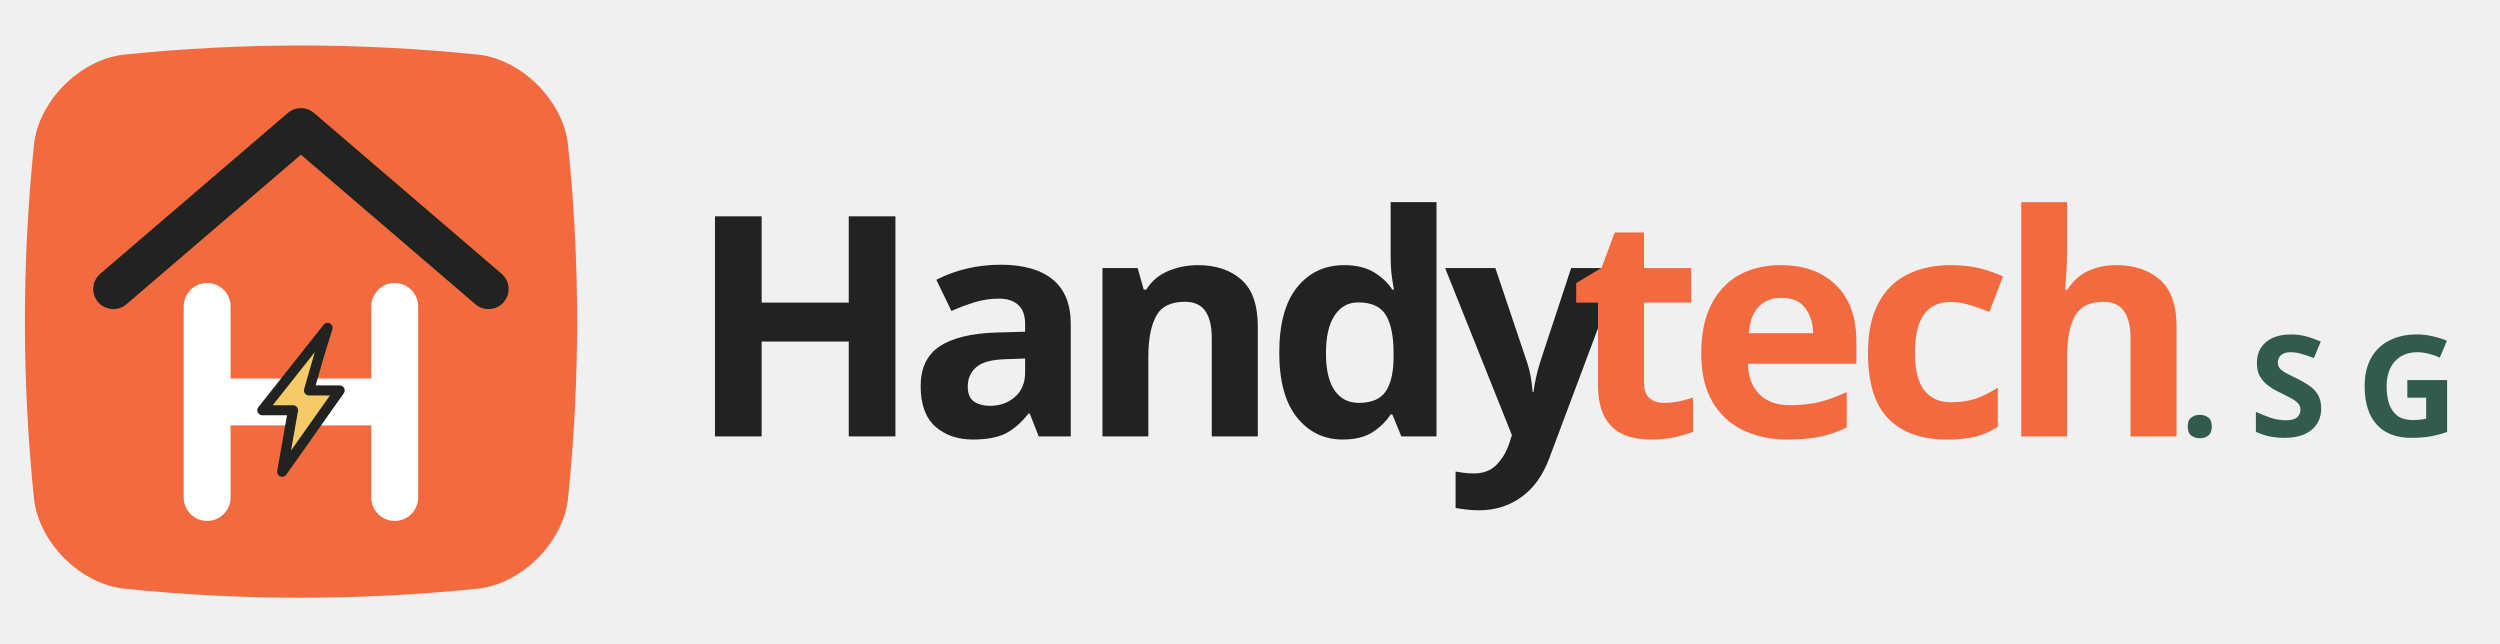
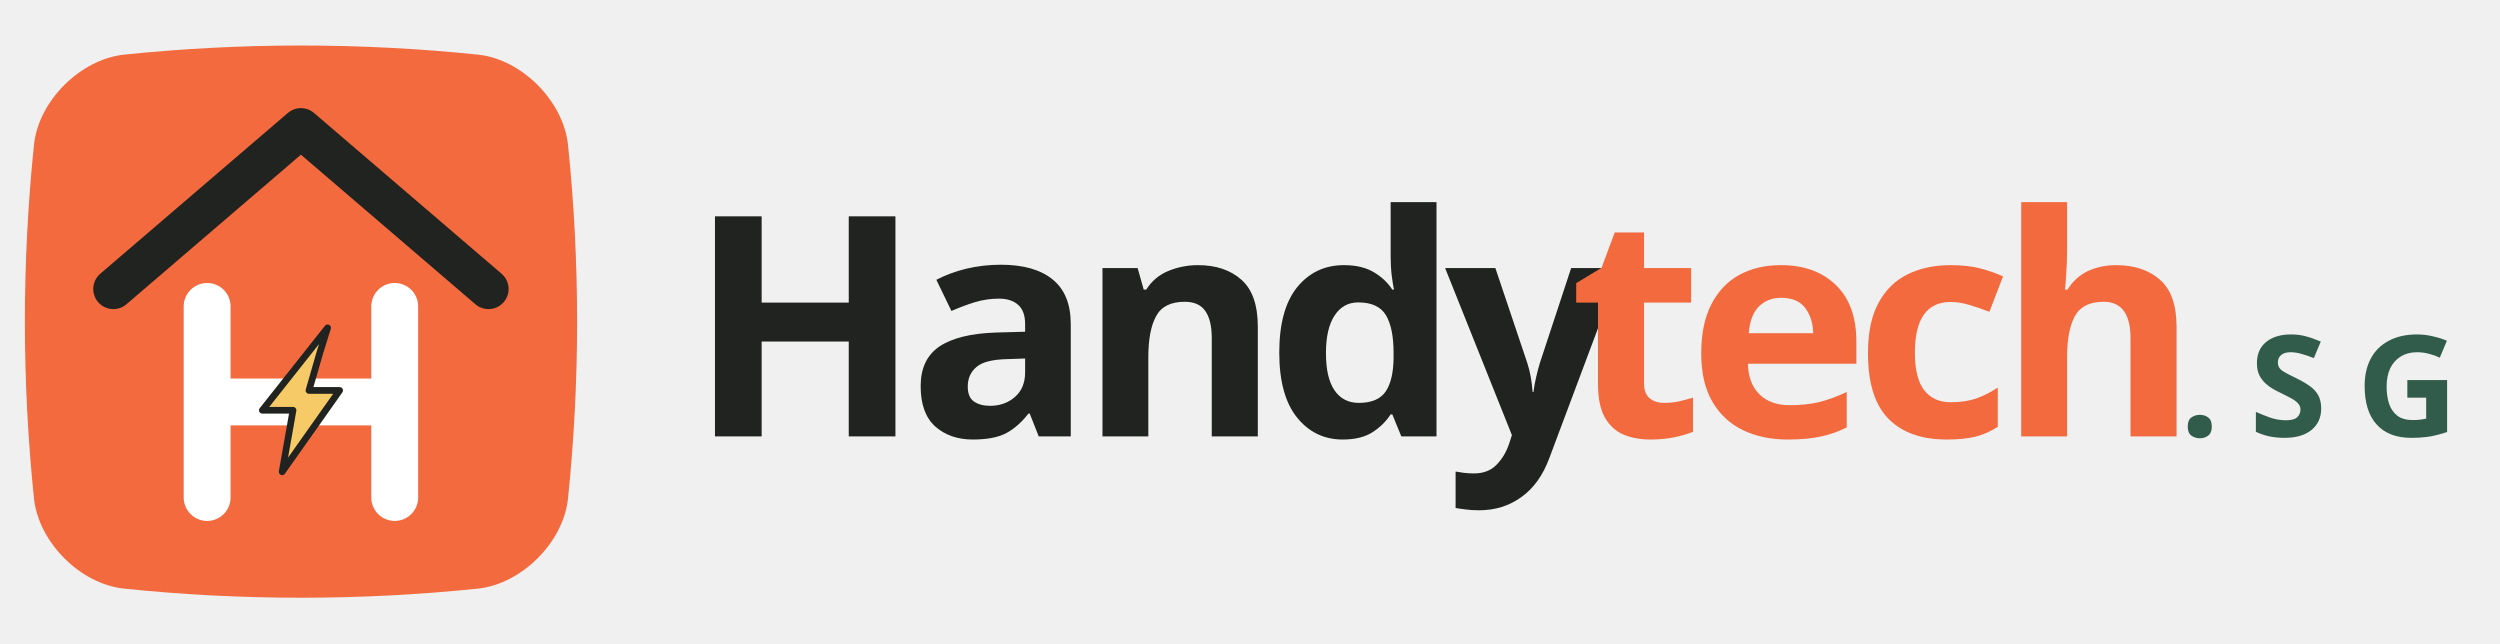
<svg xmlns="http://www.w3.org/2000/svg" id="Layer_1" version="1.1" viewBox="0 0 186.59 48">
  <defs>
    <style>
      .st0, .st1 {
        fill: #f26a3d;
      }

      .st1, .st2 {
        font-size: 23px;
        letter-spacing: -.05em;
      }

      .st1, .st2, .st3 {
        font-family: SegoeUI-Bold, 'Segoe UI';
        font-weight: 700;
      }

      .st1, .st2, .st3, .st4 {
        isolation: isolate;
      }

+       .st5 {
+         fill: #f7ca68;
+         stroke-width: .5px;
+       }
+ 
+       .st5, .st6 {
+         stroke: #20231f;
+         stroke-linejoin: round;
+       }
+ 
      .st2 {
        fill: #20231f;
      }

      .st3 {
        fill: #315c4b;
        font-size: 10.5px;
        letter-spacing: .21em;
      }

-       .st5 {
+       .st7 {
        stroke: #fff;
        stroke-width: 3.5px;
      }

-       .st5, .st6 {
+       .st7, .st6 {
        fill: none;
        stroke-linecap: round;
      }

      .st6 {
        stroke-width: 3px;
      }
- 
-       .st6, .st7 {
-         stroke: #20231f;
-         stroke-linejoin: round;
-       }
- 
-       .st7 {
-         fill: #f7ca68;
-         stroke-width: .75px;
-       }
    </style>
  </defs>
  <g>
    <path class="st0" d="M9.23,4.08c8.82-.91,17.65-.91,26.47,0,3.25.36,6.32,3.44,6.69,6.69.91,8.82.91,17.65,0,26.47-.36,3.25-3.44,6.32-6.69,6.69-8.82.91-17.65.91-26.47,0-3.25-.36-6.32-3.44-6.69-6.69-.91-8.82-.91-17.65,0-26.47.36-3.25,3.44-6.32,6.69-6.69Z" />
    <g>
      <path class="st6" d="M8.46,21.57l14-12,14,12" />
-       <path class="st5" d="M15.46,22.87v14.26M29.46,22.87v14.26M15.46,30h14" />
-       <path class="st7" d="M24.45,24.47l-4.87,6.15h2.29l-.81,4.59,4.29-6.07h-2.29l.81-2.81.58-1.86Z" />
+       <path class="st7" d="M15.46,22.87v14.26M29.46,22.87v14.26M15.46,30h14" />
+       <path class="st5" d="M24.45,24.47l-4.87,6.15h2.29l-.81,4.59,4.29-6.07h-2.29l.81-2.81.58-1.86Z" />
    </g>
  </g>
  <g>
    <g class="st4">
      <g class="st4">
-         <text class="st2" transform="translate(51.3 32.57)">
-           <tspan x="0" y="0">Handy</tspan>
-         </text>
+         <g class="st4">
+           <text class="st2" transform="translate(51.3 32.57)">
+             <tspan x="0" y="0">Handy</tspan>
+           </text>
+         </g>
      </g>
      <g class="st4">
        <g class="st4">
-           <text class="st1" transform="translate(117.11 32.57)">
-             <tspan x="0" y="0">tech</tspan>
-           </text>
+           <g class="st4">
+             <text class="st1" transform="translate(117.11 32.57)">
+               <tspan x="0" y="0">tech</tspan>
+             </text>
+           </g>
        </g>
      </g>
    </g>
    <g class="st4">
      <g class="st4">
-         <text class="st3" transform="translate(162.69 32.57)">
-           <tspan x="0" y="0">.SG</tspan>
-         </text>
+         <g class="st4">
+           <text class="st3" transform="translate(162.69 32.57)">
+             <tspan x="0" y="0">.SG</tspan>
+           </text>
+         </g>
      </g>
    </g>
  </g>
</svg>
